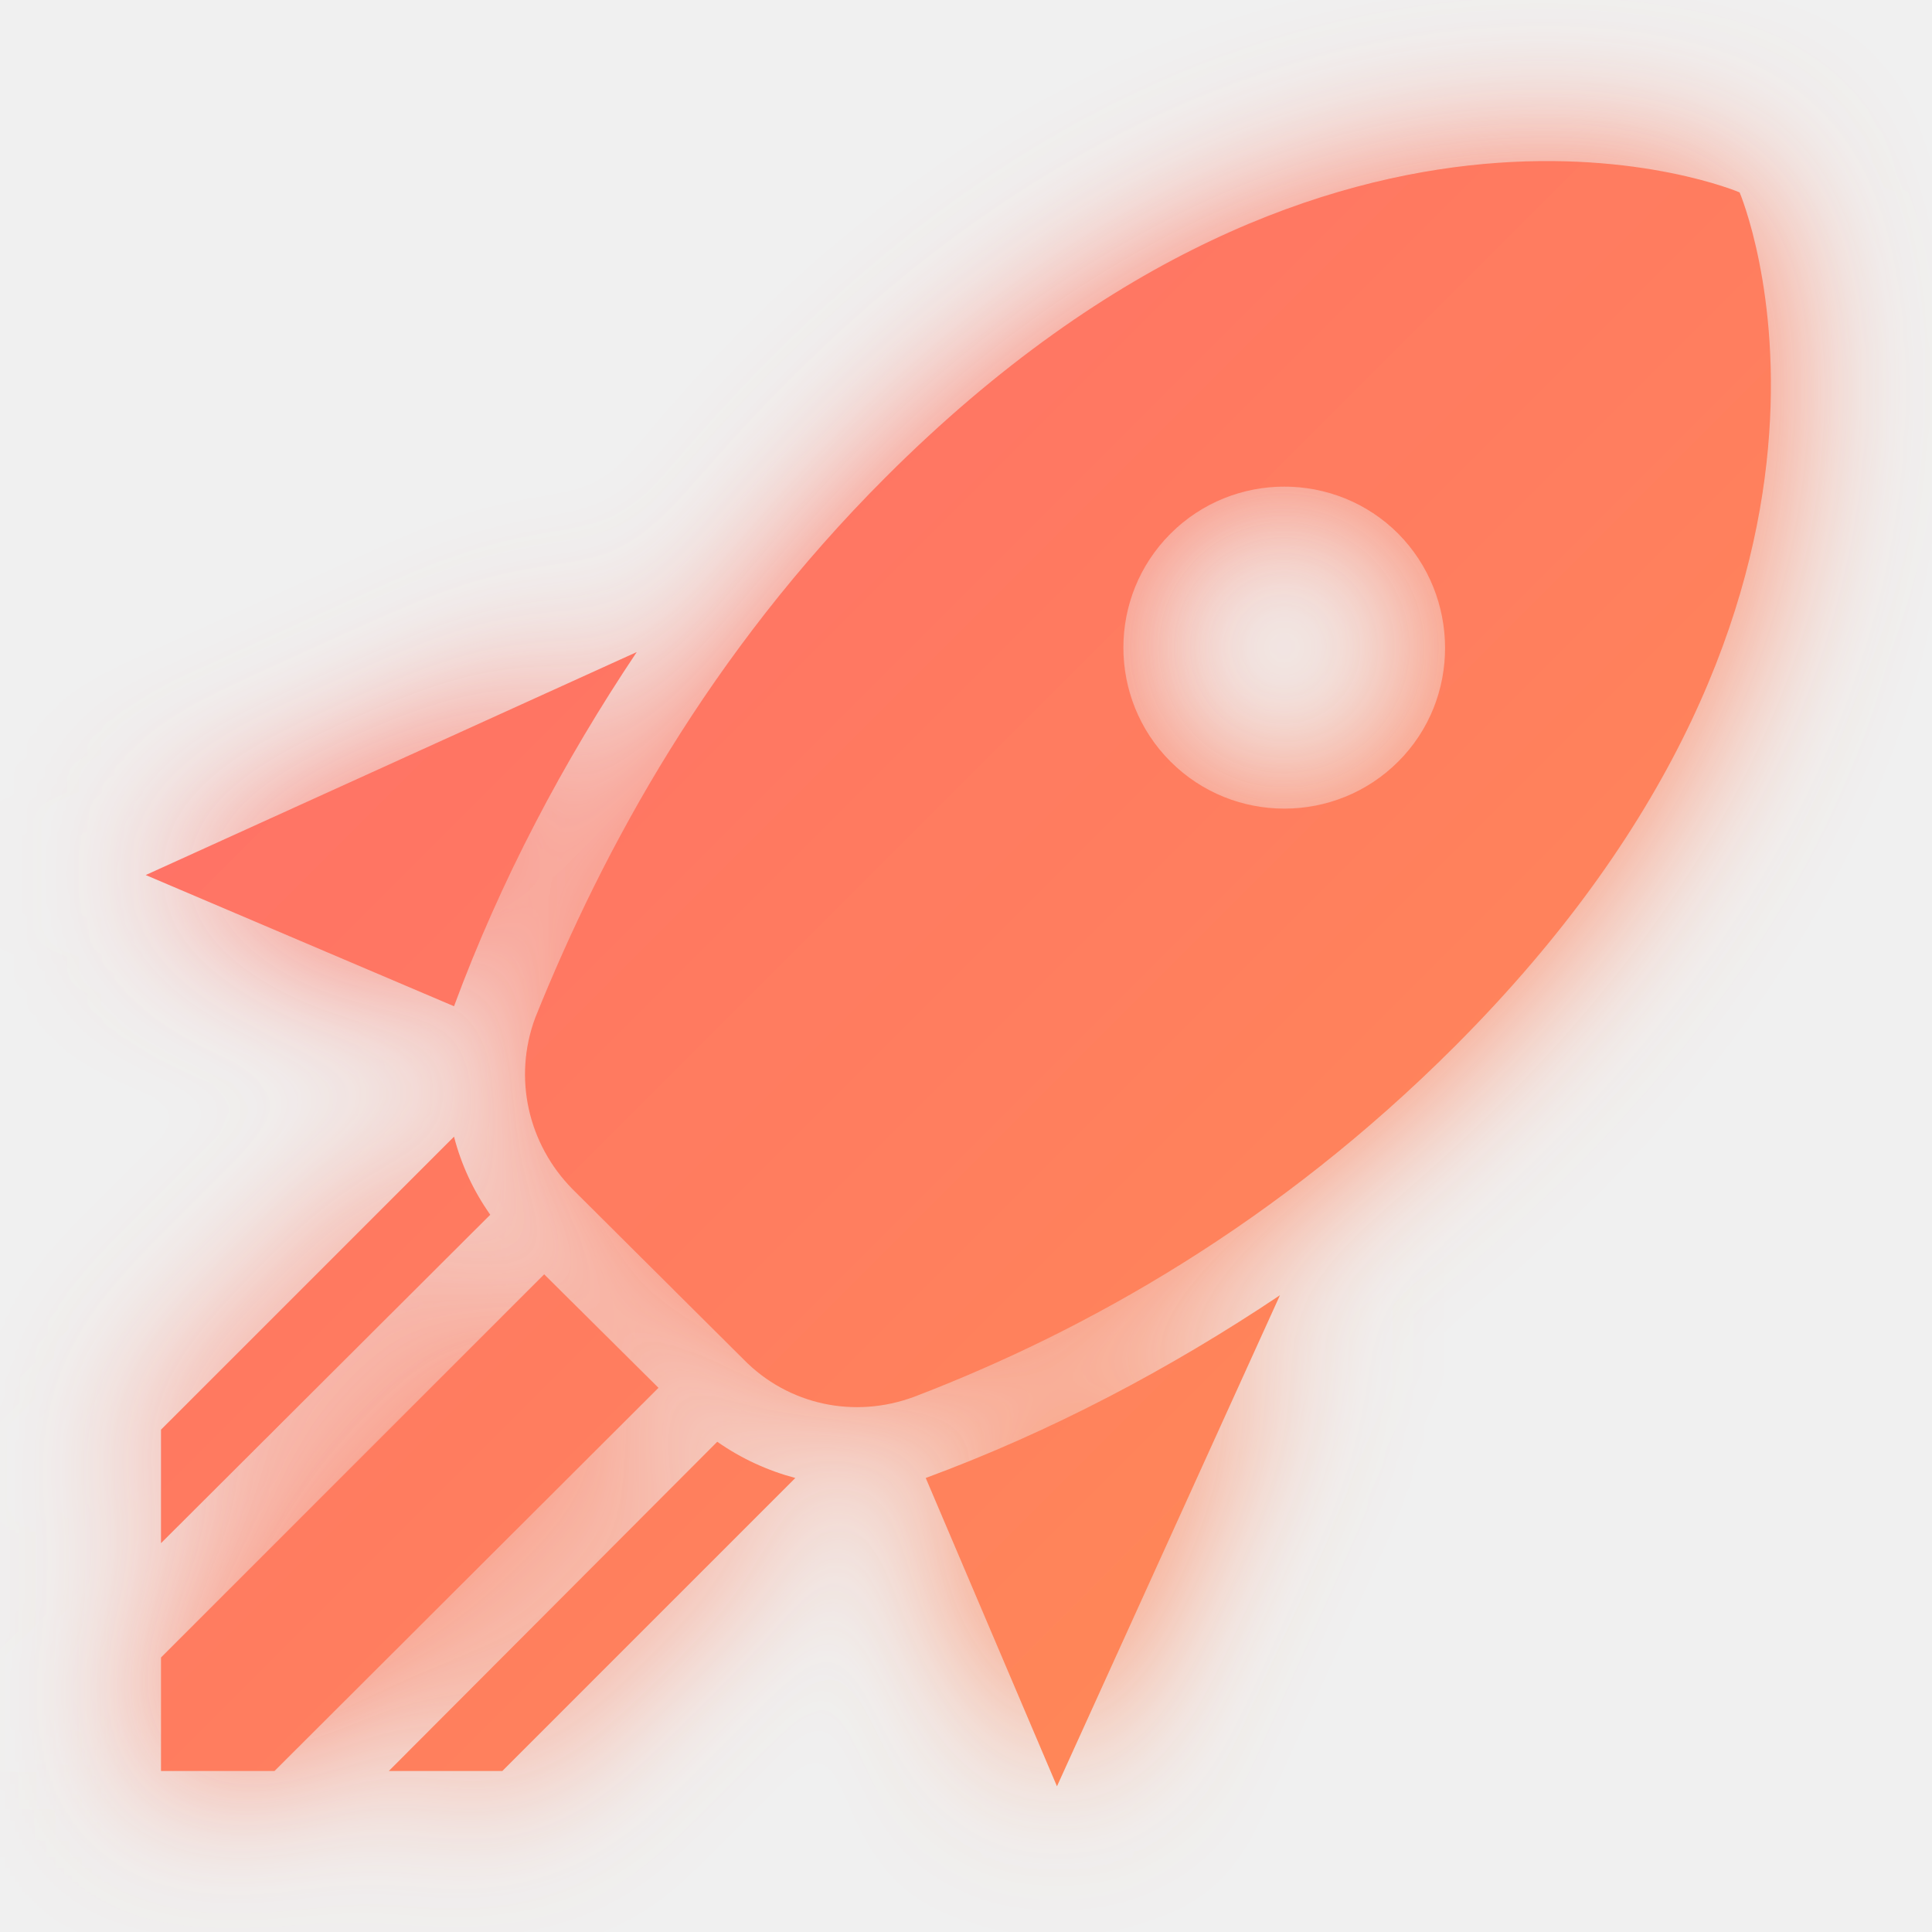
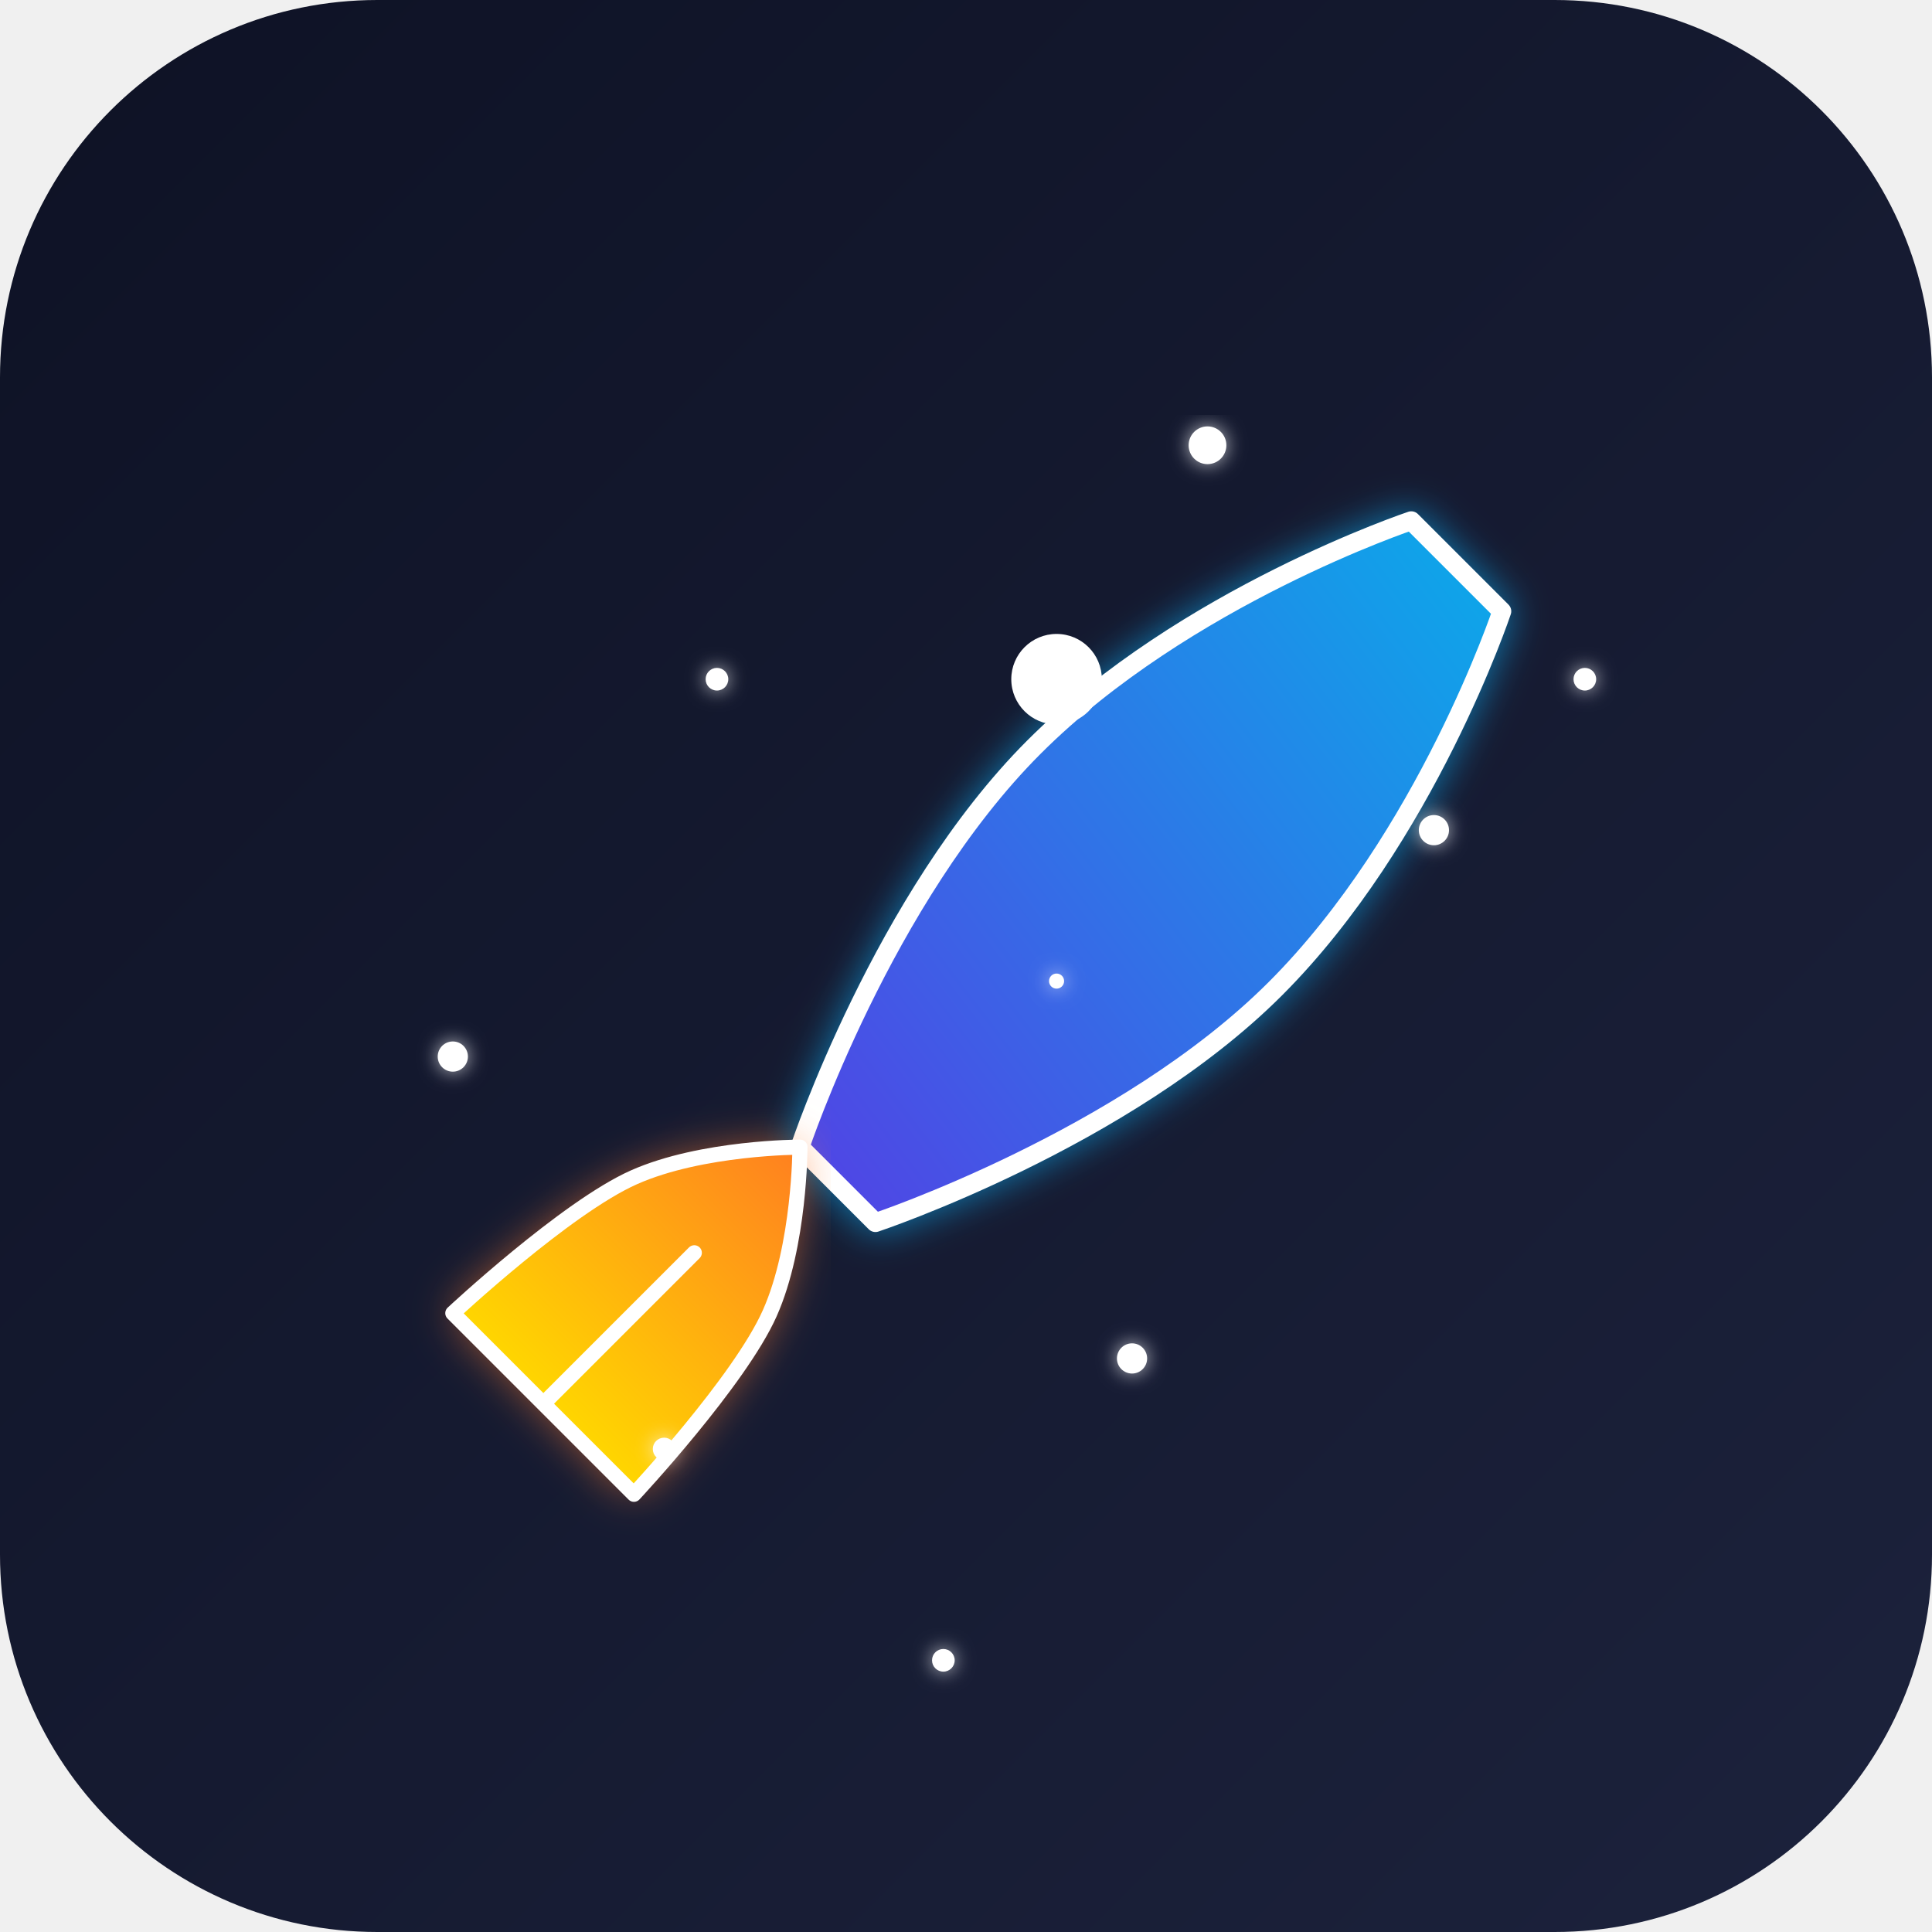
- <svg xmlns="http://www.w3.org/2000/svg" width="512" height="512" viewBox="0 0 24 24">
+ <svg xmlns="http://www.w3.org/2000/svg" width="512" height="512" viewBox="0 0 512 512" fill="none">
+   <rect width="512" height="512" rx="100" fill="url(#bg-gradient)" />
+   <g filter="url(#glow)">
+     <path d="M374 138C374 138 314 158 274 198C234 238 212 304 212 304L232 324C232 324 298 302 338 262C378 222 398 162 398 162L374 138Z" fill="url(#rocket-gradient)" />
+     <path d="M374 138C374 138 314 158 274 198C234 238 212 304 212 304L232 324C232 324 298 302 338 262C378 222 398 162 398 162L374 138Z" stroke="white" stroke-width="5" stroke-linecap="round" stroke-linejoin="round" />
+   </g>
+   <path d="M280 192C286.627 192 292 186.627 292 180C292 173.373 286.627 168 280 168C273.373 168 268 173.373 268 180C268 186.627 273.373 192 280 192Z" fill="white" />
+   <g filter="url(#flame-glow)">
+     <path d="M184 332L144 372L168 396C168 396 196 366 204 348C212 330 212 304 212 304C212 304 186 304 168 312C150 320 120 348 120 348L144 372L184 332Z" fill="url(#flame-gradient)" />
+   </g>
+   <path d="M184 332L144 372L168 396C168 396 196 366 204 348C212 330 212 304 212 304C212 304 186 304 168 312C150 320 120 348 120 348L144 372L184 332Z" stroke="white" stroke-width="4" stroke-linecap="round" stroke-linejoin="round" />
+   <g filter="url(#star-glow)">
+     <circle cx="320" cy="118" r="5" fill="white" />
+     <circle cx="380" cy="220" r="4" fill="white" />
+     <circle cx="420" cy="180" r="3" fill="white" />
+     <circle cx="120" cy="280" r="4" fill="white" />
+     <circle cx="176" cy="384" r="3" fill="white" />
+     <circle cx="300" cy="360" r="4" fill="white" />
+     <circle cx="250" cy="440" r="3" fill="white" />
+     <circle cx="190" cy="180" r="3" fill="white" />
+     <circle cx="280" cy="260" r="2" fill="white" />
+   </g>
  <defs>
-     <linearGradient id="rocketGradient" x1="0%" y1="0%" x2="100%" y2="100%">
-       <stop offset="0%" stop-color="#FF6B6B" />
-       <stop offset="100%" stop-color="#FF8E53" />
+     <filter id="glow" x="196" y="124" width="218" height="215" filterUnits="userSpaceOnUse" color-interpolation-filters="sRGB">
+       <feFlood flood-opacity="0" result="BackgroundImageFix" />
+       <feColorMatrix in="SourceAlpha" type="matrix" values="0 0 0 0 0 0 0 0 0 0 0 0 0 0 0 0 0 0 127 0" />
+       <feOffset />
+       <feGaussianBlur stdDeviation="5" />
+       <feColorMatrix type="matrix" values="0 0 0 0 0.051 0 0 0 0 0.647 0 0 0 0 0.914 0 0 0 0.7 0" />
+       <feBlend mode="normal" in2="BackgroundImageFix" result="effect1_dropShadow" />
+       <feBlend mode="normal" in="SourceGraphic" in2="effect1_dropShadow" result="shape" />
+     </filter>
+     <filter id="flame-glow" x="104" y="290" width="116" height="120" filterUnits="userSpaceOnUse" color-interpolation-filters="sRGB">
+       <feFlood flood-opacity="0" result="BackgroundImageFix" />
+       <feColorMatrix in="SourceAlpha" type="matrix" values="0 0 0 0 0 0 0 0 0 0 0 0 0 0 0 0 0 0 127 0" />
+       <feOffset />
+       <feGaussianBlur stdDeviation="6" />
+       <feColorMatrix type="matrix" values="0 0 0 0 1 0 0 0 0 0.498 0 0 0 0 0.2 0 0 0 0.7 0" />
+       <feBlend mode="normal" in2="BackgroundImageFix" result="effect1_dropShadow" />
+       <feBlend mode="normal" in="SourceGraphic" in2="effect1_dropShadow" result="shape" />
+     </filter>
+     <filter id="star-glow" x="110" y="110" width="320" height="340" filterUnits="userSpaceOnUse" color-interpolation-filters="sRGB">
+       <feFlood flood-opacity="0" result="BackgroundImageFix" />
+       <feColorMatrix in="SourceAlpha" type="matrix" values="0 0 0 0 0 0 0 0 0 0 0 0 0 0 0 0 0 0 127 0" />
+       <feOffset />
+       <feGaussianBlur stdDeviation="2.5" />
+       <feColorMatrix type="matrix" values="0 0 0 0 1 0 0 0 0 1 0 0 0 0 1 0 0 0 0.7 0" />
+       <feBlend mode="normal" in2="BackgroundImageFix" result="effect1_dropShadow" />
+       <feBlend mode="normal" in="SourceGraphic" in2="effect1_dropShadow" result="shape" />
+     </filter>
+     <linearGradient id="bg-gradient" x1="0" y1="0" x2="512" y2="512" gradientUnits="userSpaceOnUse">
+       <stop offset="0" stop-color="#0e1225" />
+       <stop offset="1" stop-color="#1C223C" />
    </linearGradient>
-     <filter id="glow" x="-50%" y="-50%" width="200%" height="200%">
-       <feGaussianBlur stdDeviation="1" result="blur" />
-       <feComposite in="SourceGraphic" in2="blur" operator="over" />
-     </filter>
+     <linearGradient id="rocket-gradient" x1="398" y1="162" x2="212" y2="304" gradientUnits="userSpaceOnUse">
+       <stop offset="0" stop-color="#0EA5E9" />
+       <stop offset="1" stop-color="#4F46E5" />
+     </linearGradient>
+     <linearGradient id="flame-gradient" x1="212" y1="304" x2="144" y2="372" gradientUnits="userSpaceOnUse">
+       <stop offset="0" stop-color="#FF7F20" />
+       <stop offset="1" stop-color="#FFD700" />
+     </linearGradient>
  </defs>
-   <path fill="url(#rocketGradient)" filter="url(#glow)" d="M13.13 22.19L11.5 18.36C13.07 17.78 14.54 17 15.9 16.09L13.13 22.19M5.64 12.5L1.81 10.87L7.91 8.1C7 9.46 6.22 10.93 5.64 12.5M21.61 2.39C21.61 2.39 16.66 .269 11 5.93C8.81 8.12 7.5 10.53 6.65 12.64C6.37 13.39 6.56 14.21 7.11 14.77L9.24 16.89C9.79 17.45 10.61 17.63 11.36 17.35C13.5 16.53 15.88 15.19 18.07 13C23.73 7.34 21.61 2.39 21.61 2.39M14.54 9.46C13.76 8.68 13.76 7.41 14.54 6.63S16.59 5.85 17.37 6.63C18.14 7.41 18.15 8.68 17.37 9.46C16.59 10.24 15.32 10.24 14.54 9.46M8.88 16.53L7.47 15.12L8.88 16.53M6.24 22L9.88 18.36C9.54 18.27 9.21 18.12 8.91 17.91L4.83 22H6.24M2 22H3.41L8.18 17.24L6.76 15.83L2 20.59V22M2 19.17L6.09 15.09C5.88 14.79 5.73 14.47 5.64 14.12L2 17.76V19.17Z" />
</svg>
